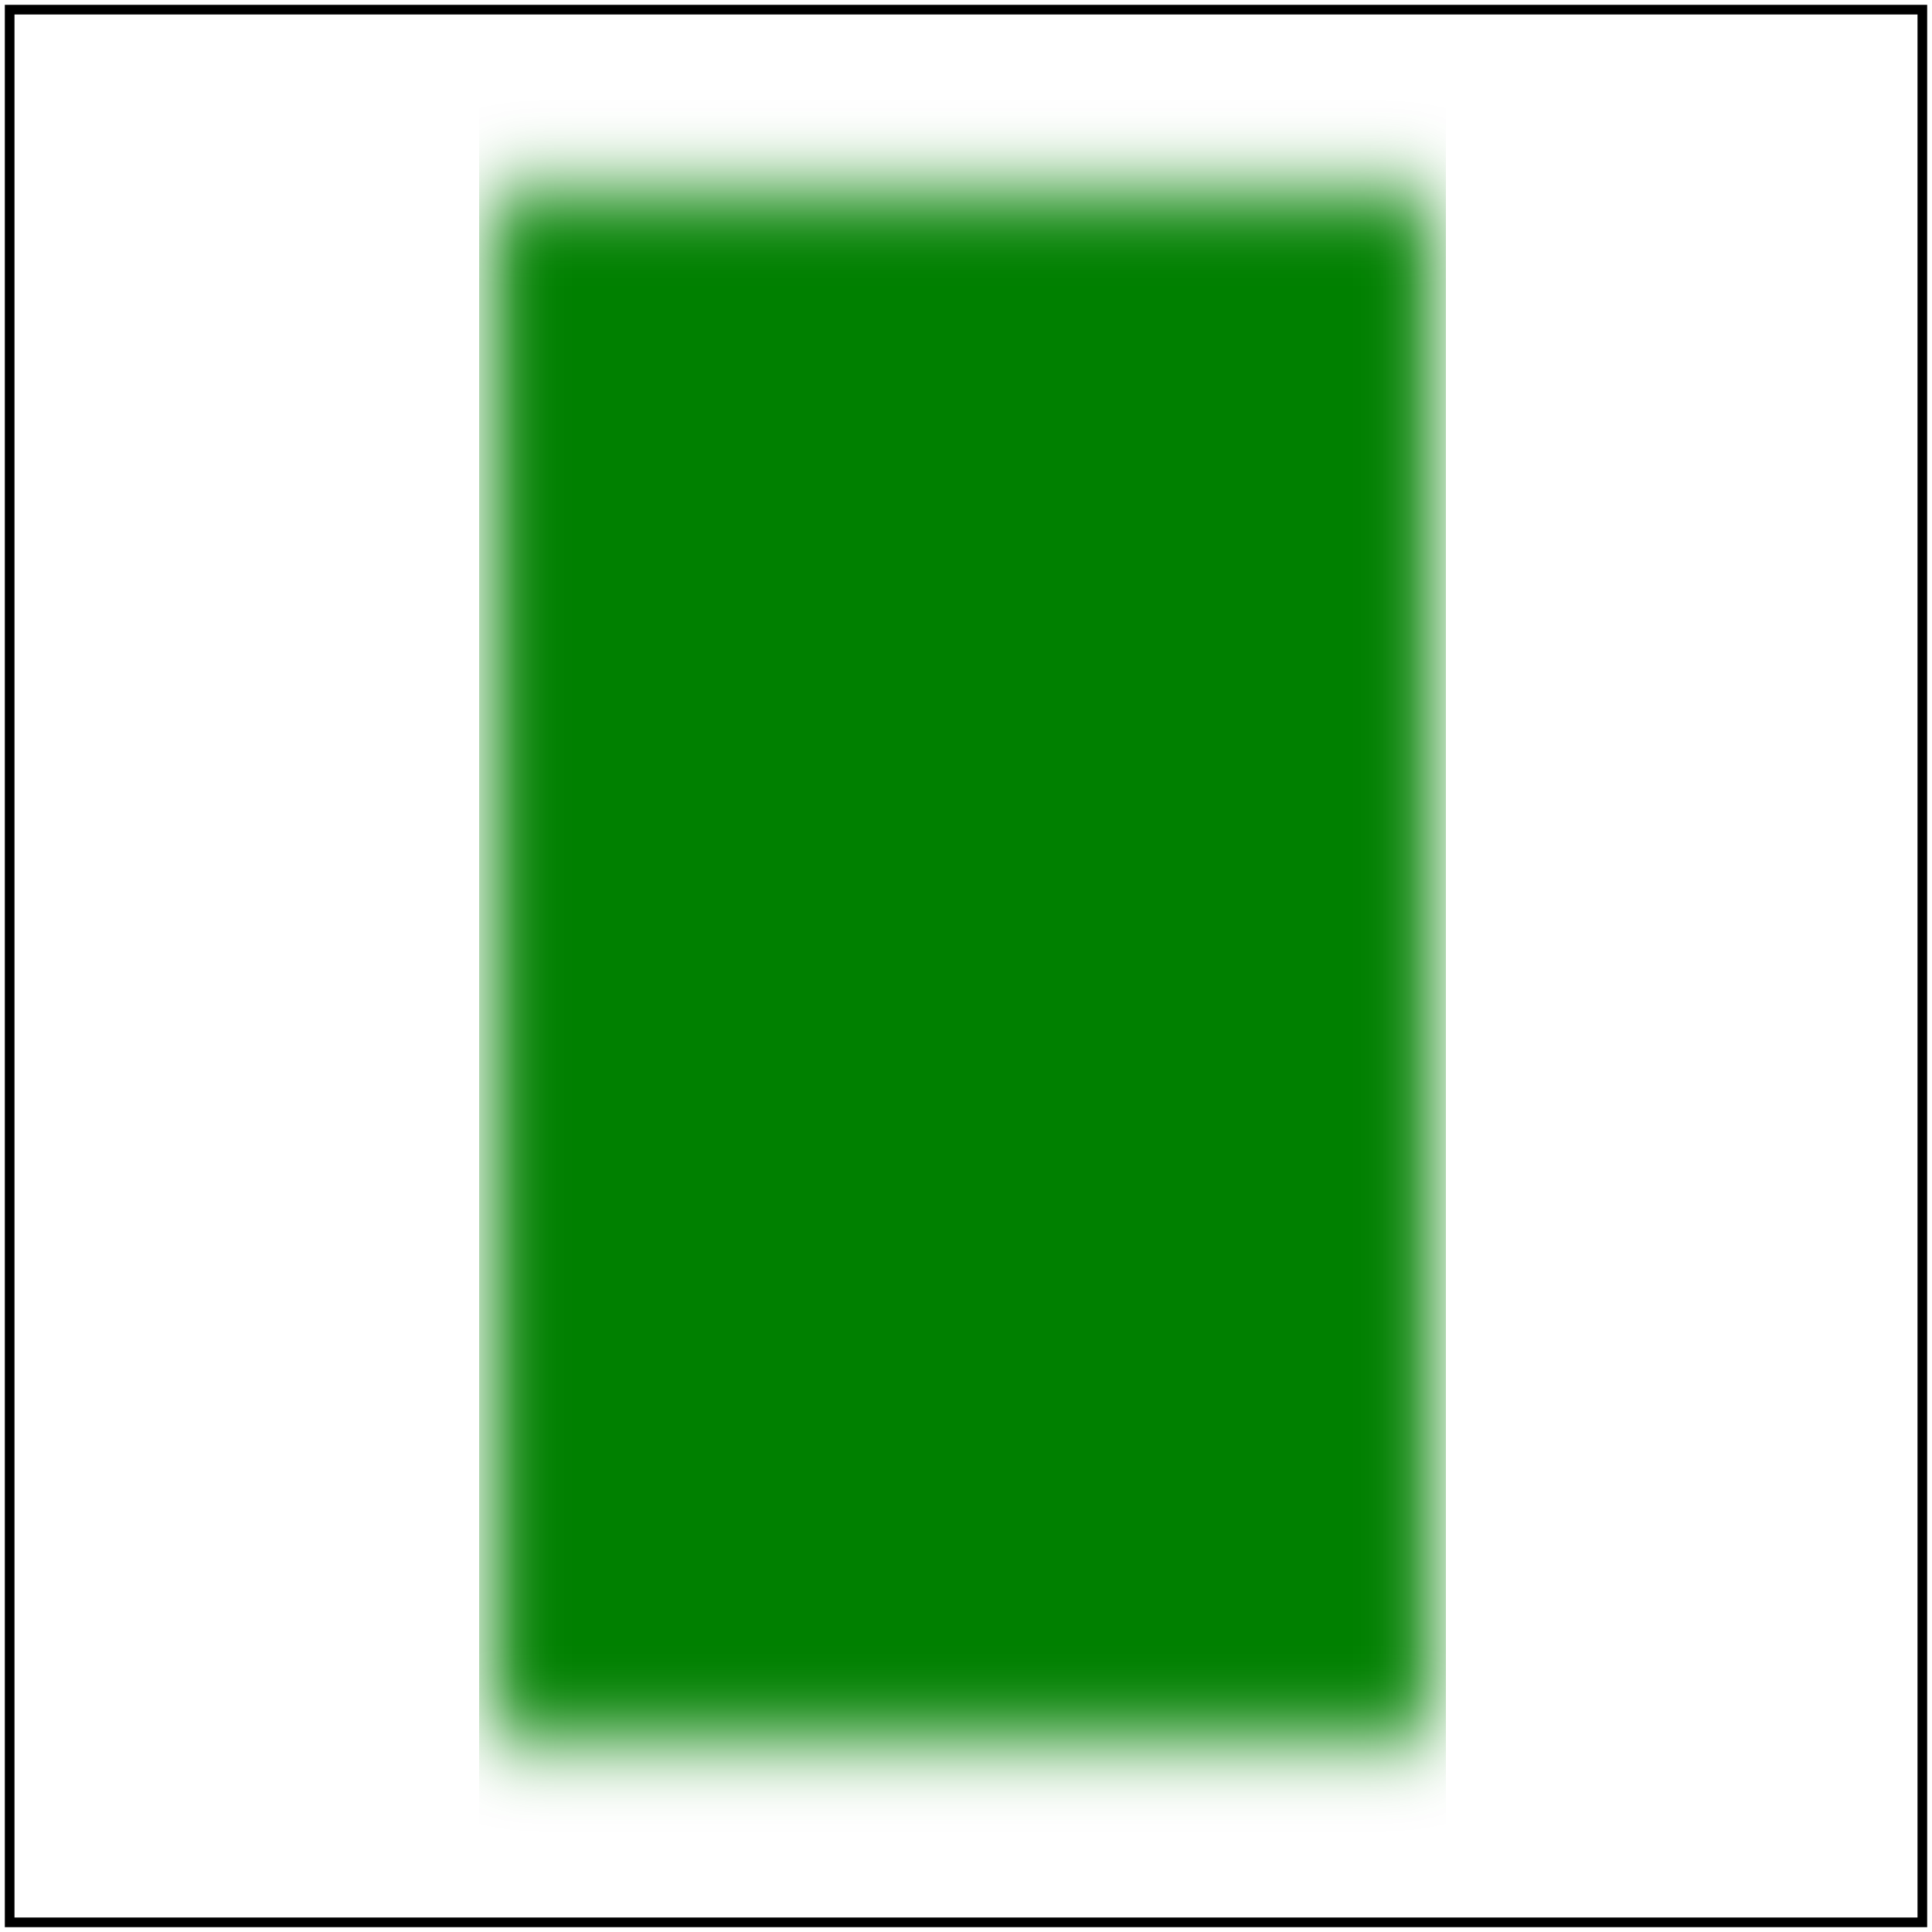
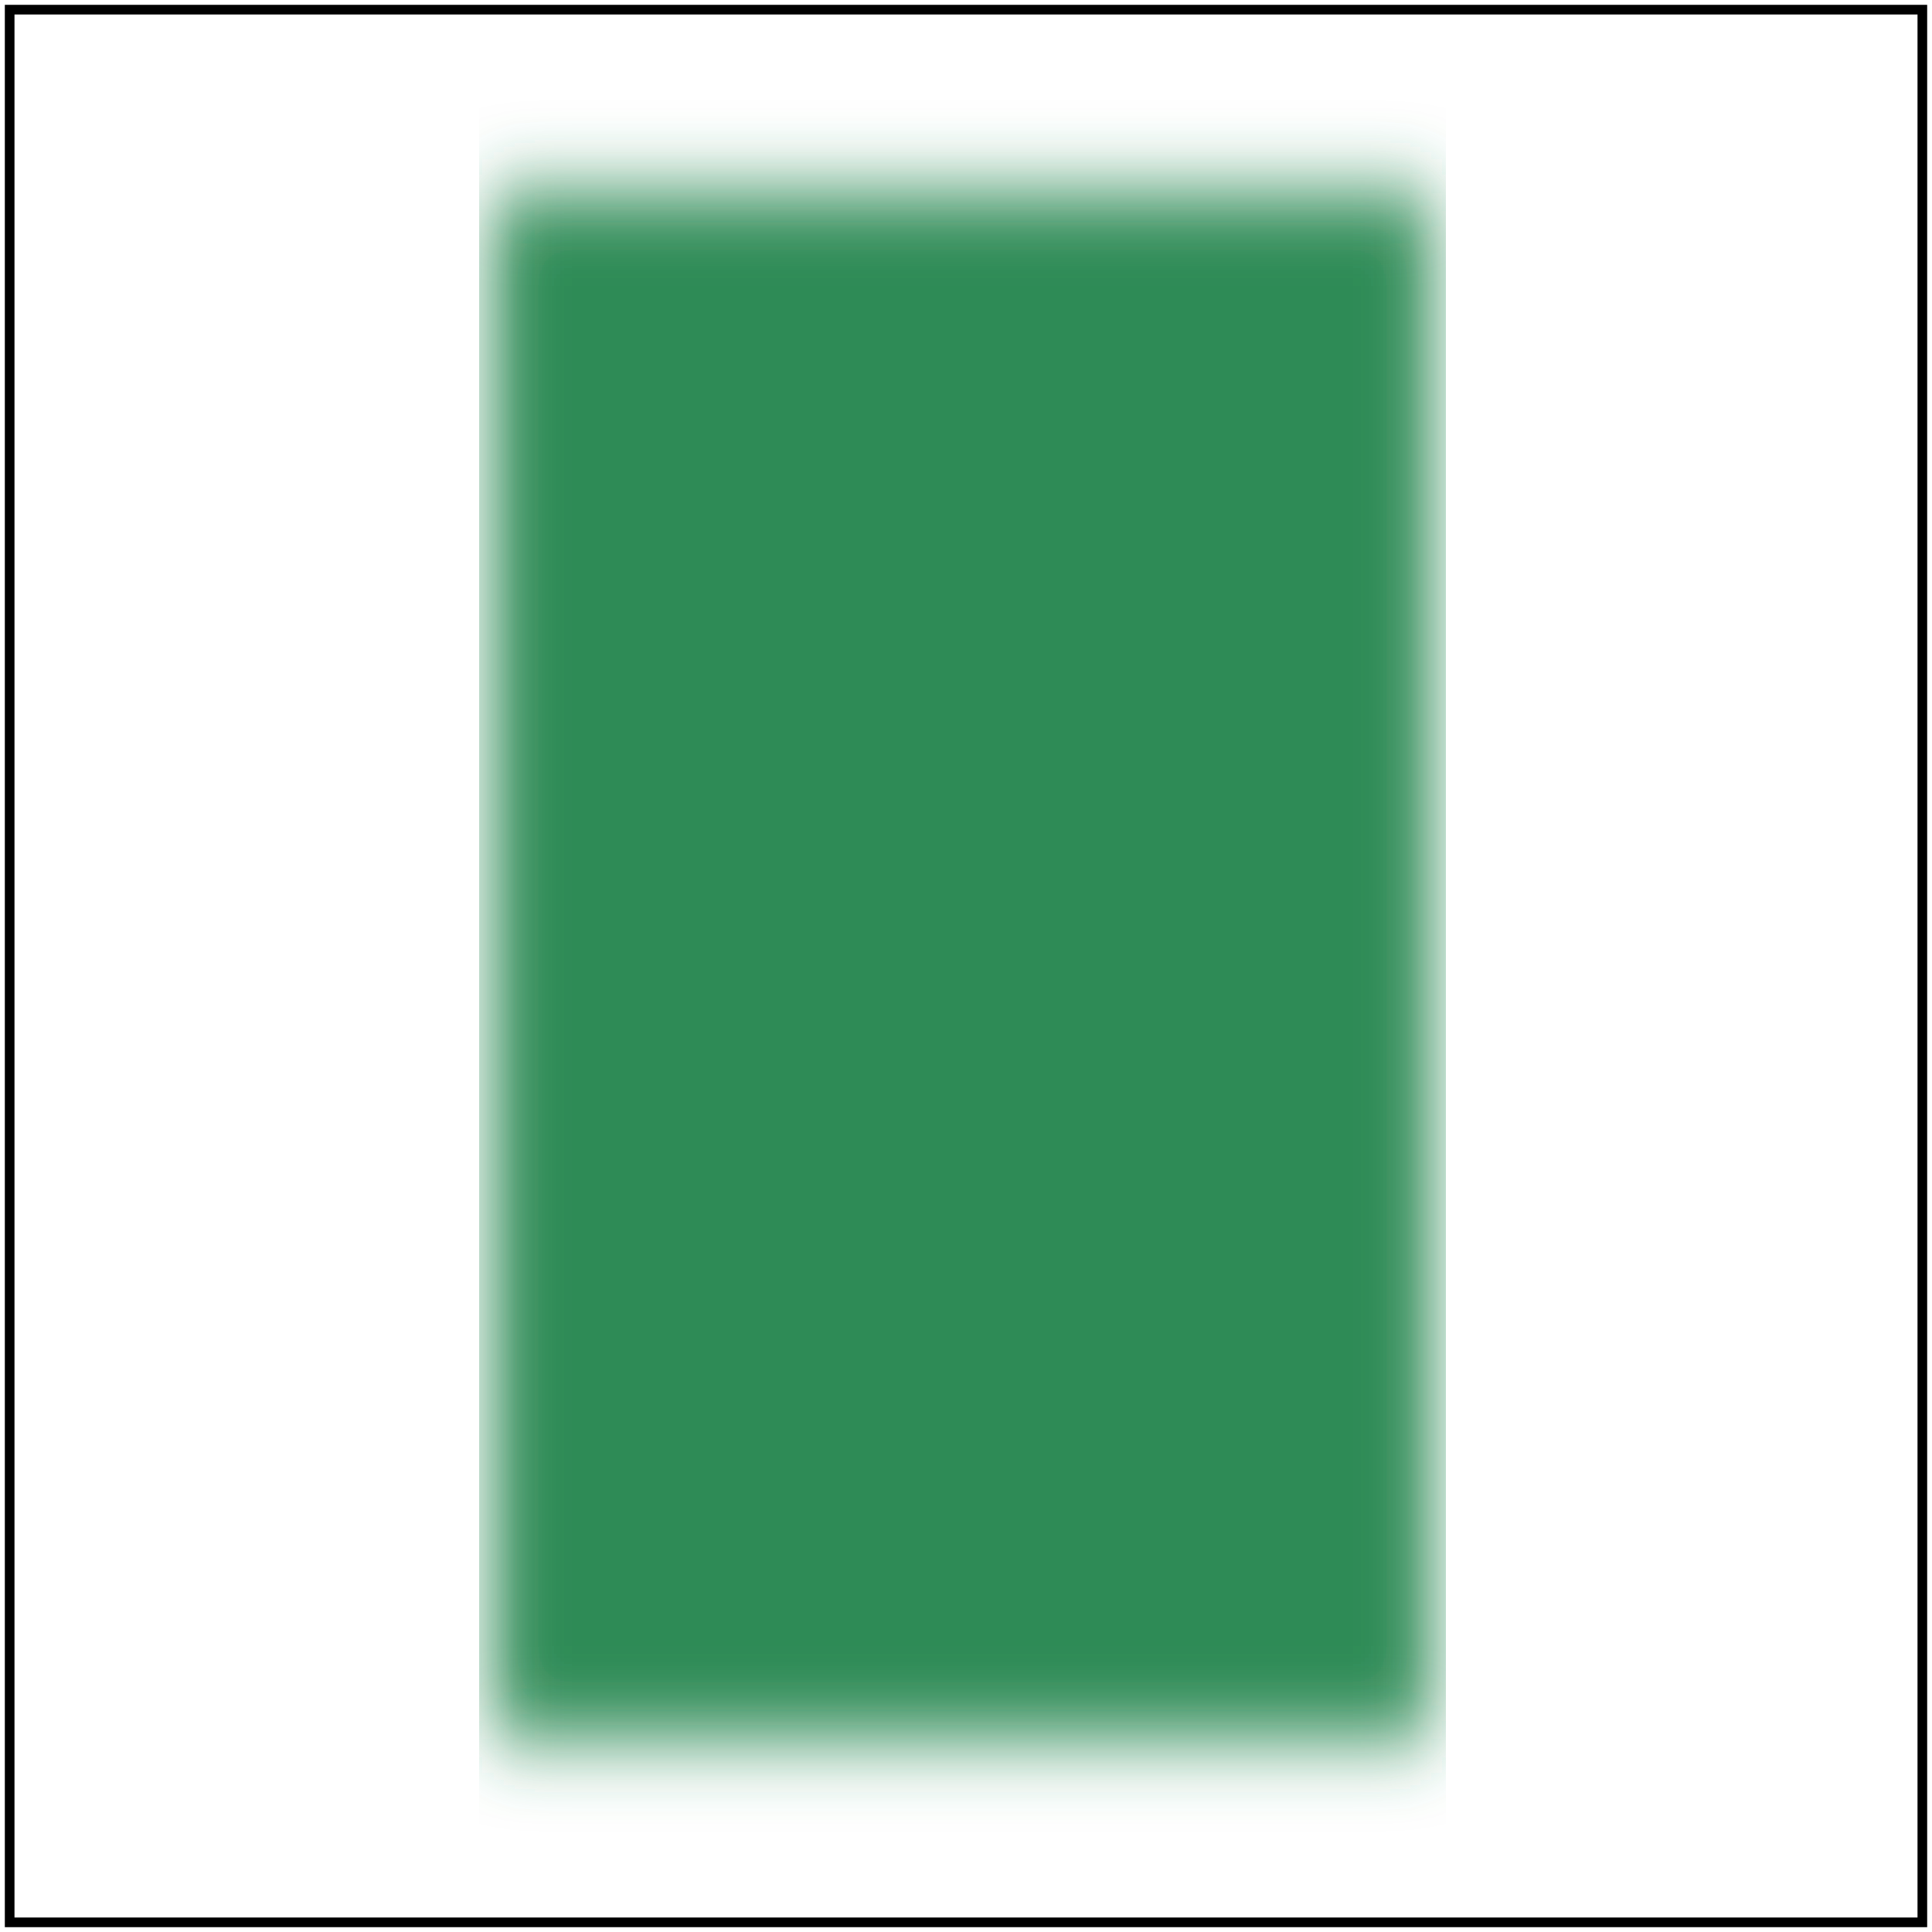
<svg xmlns="http://www.w3.org/2000/svg" id="svg1" viewBox="0 0 200 200">
  <filter id="filter1" x="0.185">
    <feGaussianBlur stdDeviation="4" width="100" />
  </filter>
-   <rect id="rect1" x="20" y="20" width="160" height="160" fill="green" filter="url(#filter1)" />
+   <rect id="rect1" x="20" y="20" width="160" height="160" fill="seagreen" filter="url(#filter1)" />
  <rect id="frame" x="1" y="1" width="198" height="198" fill="none" stroke="black" />
</svg>
